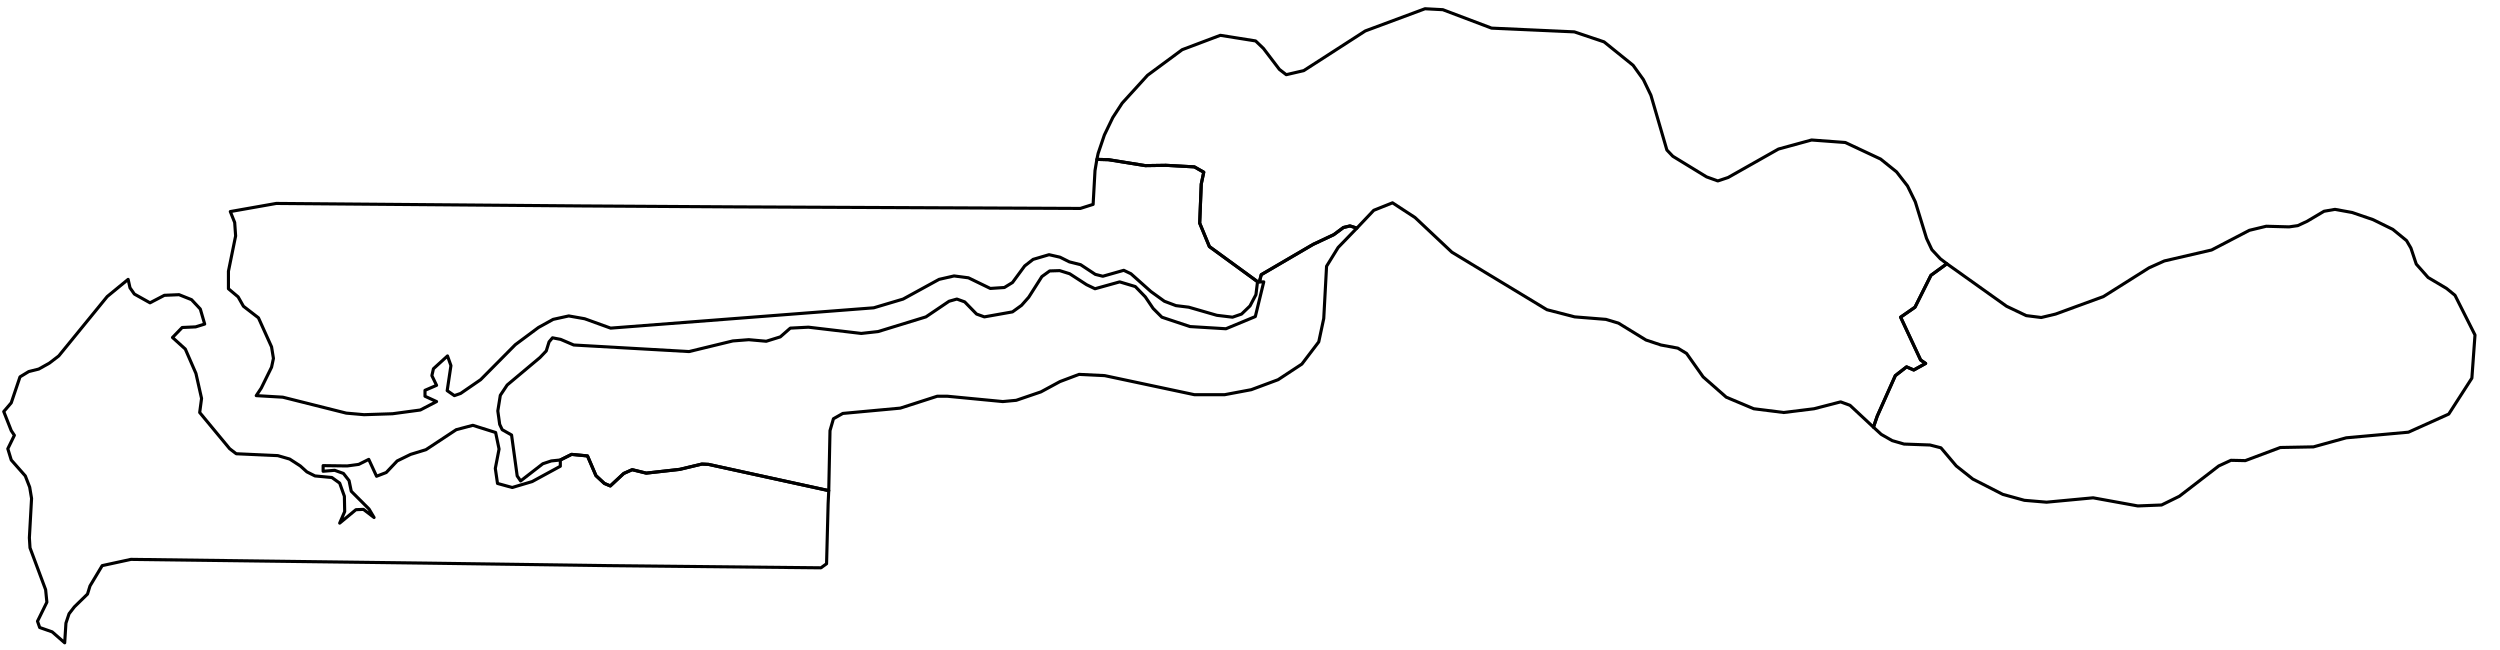
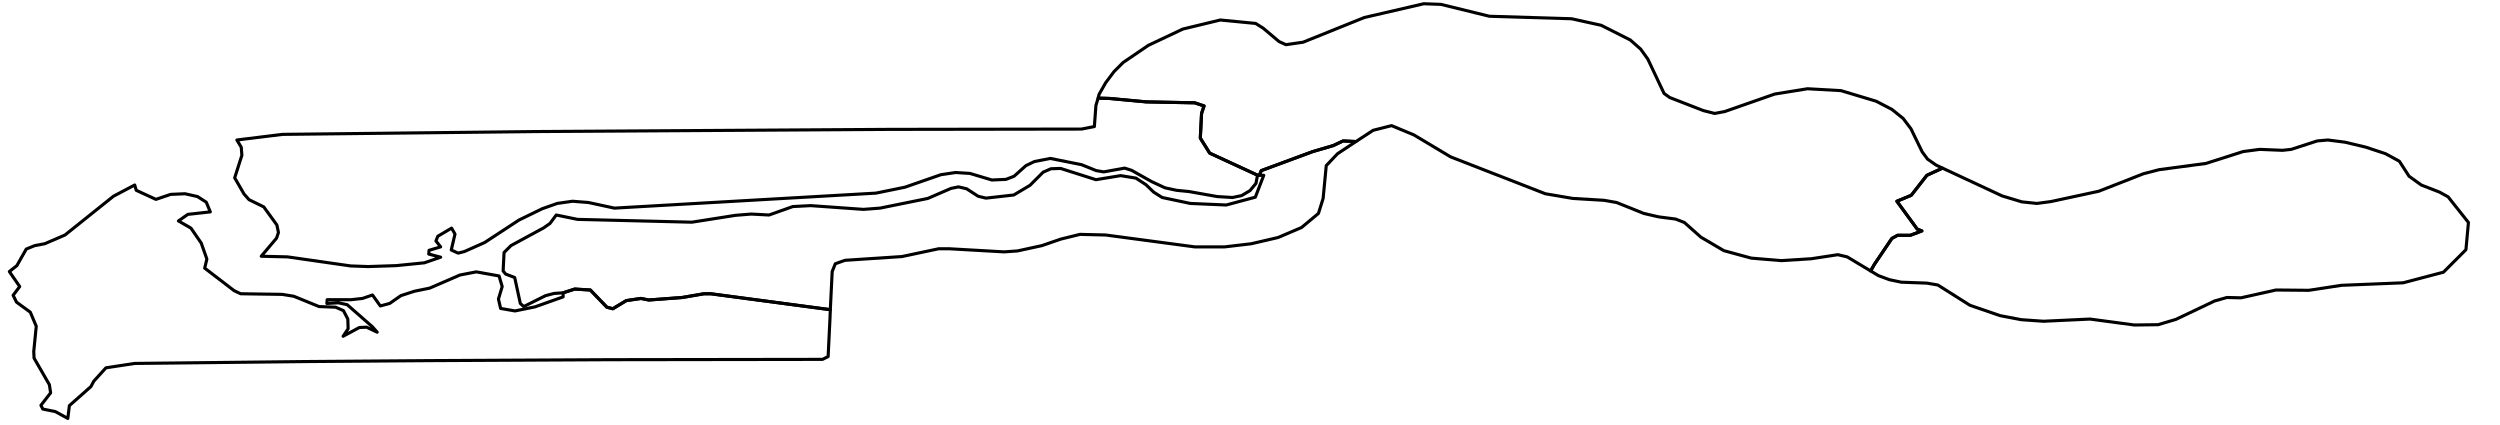
- <svg xmlns="http://www.w3.org/2000/svg" enable_background="new 0 0 800 208" height="208px" pretty_print="False" style="stroke-linejoin: round; stroke:#000; fill: none;" version="1.1" viewBox="0 0 800 208" width="800px">
+ <svg xmlns="http://www.w3.org/2000/svg" enable_background="new 0 0 800 136" height="136px" pretty_print="False" style="stroke-linejoin: round; stroke:#000; fill: none;" version="1.1" viewBox="0 0 800 136" width="800px">
  <defs>
    <style type="text/css">path { fill-rule: evenodd; }</style>
  </defs>
  <g class="" id="gmb">
-     <path d="M351.0,51.0L354.7,51.1L366.5,53.0L373.1,52.9L382.2,53.4L385.2,55.1L384.4,58.9L383.9,71.4L387.0,78.9L402.5,90.2L403.0,90.2L403.0,90.2L403.6,87.9L420.2,78.2L426.8,75.1L429.9,72.8L432.0,72.3L434.2,73.0L439.6,67.3L445.6,64.9L452.8,69.6L464.6,80.7L495.0,99.1L503.9,101.4L513.9,102.2L517.9,103.4L526.7,108.8L531.5,110.4L536.9,111.4L539.7,113.1L545.0,120.6L552.4,127.1L561.2,130.8L570.8,132.0L580.5,130.8L589.0,128.6L592.0,129.7L599.5,136.7L600.7,133.2L606.5,120.2L610.1,117.4L612.4,118.4L616.2,116.3L614.6,115.2L608.2,101.5L612.8,98.3L617.9,88.1L623.0,84.4L620.9,82.8L618.2,79.9L616.5,76.3L612.9,64.6L610.4,59.5L606.9,55.0L601.8,50.9L590.5,45.6L579.7,44.8L569.1,47.7L553.0,56.8L549.7,57.9L546.1,56.6L535.3,50.0L533.4,48.0L528.3,30.5L525.9,25.5L522.6,20.9L513.3,13.4L503.8,10.2L477.3,9.0L461.7,3.1L456.0,2.8L436.9,9.9L417.2,22.6L411.6,23.9L409.4,22.2L404.3,15.5L401.8,13.1L390.5,11.3L378.3,15.9L367.2,24.1L359.1,33.0L356.1,37.6L353.4,43.2L351.4,49.1L351.0,51.0Z " data-name="Maccarthy Island" />
-     <path d="M623.0,84.4L617.9,88.1L612.8,98.3L608.2,101.5L614.6,115.2L616.2,116.3L612.4,118.4L610.1,117.4L606.5,120.2L600.7,133.2L599.5,136.7L602.0,139.0L605.5,141.0L609.3,142.1L617.6,142.4L621.1,143.3L626.0,149.1L631.3,153.3L640.9,158.2L647.8,160.1L654.9,160.7L669.8,159.3L684.1,161.9L691.7,161.6L697.4,158.8L710.0,149.1L713.9,147.3L718.5,147.4L729.7,143.2L740.3,143.0L750.8,140.1L770.7,138.3L783.6,132.5L791.0,121.0L792.0,107.2L785.6,94.5L782.9,92.3L777.0,88.8L773.2,84.5L771.5,79.4L770.1,77.0L765.7,73.4L759.4,70.3L752.7,68.0L747.2,67.0L743.7,67.6L738.3,70.8L735.3,72.2L732.5,72.6L725.2,72.4L719.8,73.7L707.7,80.0L692.6,83.5L687.7,85.7L673.1,94.9L657.8,100.5L653.2,101.6L648.4,101.0L642.1,98.0L623.0,84.4Z " data-name="Upper River" />
-     <path d="M179.3,149.2L170.3,154.1L163.9,156.0L159.2,154.7L158.5,149.9L159.7,143.7L158.6,138.4L151.3,136.1L146.0,137.5L136.3,143.9L131.4,145.4L127.1,147.5L123.6,151.2L120.5,152.4L118.0,147.0L114.8,148.6L111.1,149.1L103.4,149.0L103.4,150.8L107.1,150.5L109.9,151.5L111.7,153.8L112.4,157.2L118.1,162.9L119.7,165.6L116.3,163.0L113.9,163.1L108.7,167.4L110.3,163.7L110.2,158.8L108.7,154.6L106.2,152.8L100.8,152.3L98.2,151.0L96.1,149.1L92.7,146.9L88.9,145.8L75.6,145.2L73.5,143.6L63.9,132.0L64.5,127.5L62.7,119.5L59.3,111.7L55.2,108.0L58.3,104.8L62.6,104.6L65.5,103.7L64.1,98.9L61.3,95.9L57.3,94.3L52.6,94.5L48.0,96.9L43.0,94.1L41.6,92.1L41.0,89.4L34.3,94.9L18.8,113.9L15.8,116.2L12.4,118.1L9.2,118.9L6.4,120.6L3.6,128.9L1.2,131.7L3.6,137.8L4.6,139.3L2.5,143.6L3.6,147.2L8.1,152.3L9.5,155.9L10.1,159.5L9.4,172.1L9.6,175.3L14.6,188.7L15.0,192.7L12.0,198.8L12.7,200.8L16.7,202.2L20.7,205.7L21.1,199.4L22.1,196.4L23.8,194.2L28.0,190.1L28.8,187.5L32.7,181.0L41.9,179.0L136.6,180.2L194.7,181.0L262.7,181.7L264.5,180.4L265.0,161.2L265.2,157.0L226.7,148.6L224.6,148.5L217.5,150.2L206.8,151.4L202.3,150.3L199.6,151.5L195.3,155.5L193.4,154.7L190.7,152.2L188.0,145.9L182.9,145.4L179.3,147.2L179.3,149.2Z " data-name="Banjul" />
-     <path d="M434.2,73.0L432.0,72.3L429.9,72.8L426.8,75.1L420.2,78.2L403.6,87.9L403.0,90.2L404.4,90.2L401.7,101.3L392.3,105.2L380.8,104.5L371.8,101.5L369.0,98.7L366.5,95.0L363.3,91.7L358.3,90.2L350.4,92.4L347.7,91.1L342.3,87.6L339.1,86.6L335.9,86.7L333.4,88.5L329.2,95.1L326.9,97.7L324.0,99.8L315.0,101.4L312.5,100.5L308.7,96.6L306.2,95.7L303.7,96.4L296.3,101.4L281.0,106.1L275.6,106.7L258.7,104.7L252.9,105.0L249.7,107.8L245.2,109.2L239.6,108.7L234.5,109.1L220.5,112.5L183.6,110.4L179.4,108.6L176.8,108.1L175.7,109.4L174.8,112.3L172.8,114.4L162.3,123.2L160.1,126.5L159.3,131.5L159.9,135.8L160.7,137.5L163.7,139.2L165.5,152.3L166.6,153.9L173.7,148.4L176.4,147.5L179.3,147.2L182.9,145.4L188.0,145.9L190.7,152.2L193.4,154.7L195.3,155.5L199.6,151.5L202.3,150.3L206.8,151.4L217.5,150.2L224.6,148.5L226.7,148.6L265.2,157.0L265.6,137.8L266.7,134.0L269.7,132.3L288.1,130.6L299.9,126.8L303.2,126.8L320.9,128.5L325.2,128.1L333.1,125.4L339.2,122.1L345.3,119.8L353.5,120.2L382.2,126.3L391.9,126.3L400.4,124.7L409.0,121.5L416.6,116.5L422.0,109.4L423.6,101.9L424.5,85.2L428.2,79.2L434.2,73.0Z M350.4,54.6L349.8,65.4L345.7,66.7L235.1,66.2L186.2,65.9L88.4,65.1L73.7,67.7L75.1,71.2L75.4,75.5L73.1,86.8L73.1,92.4L76.2,95.0L77.9,98.0L82.7,101.7L86.9,111.0L87.5,114.7L86.9,117.5L83.6,124.2L82.0,126.6L90.5,127.1L110.8,132.2L116.5,132.7L125.6,132.4L134.5,131.2L139.7,128.5L136.0,126.8L136.0,124.9L139.7,123.3L138.2,120.2L138.7,118.0L143.2,113.9L144.3,117.0L143.1,125.0L145.4,126.6L147.4,125.9L153.8,121.5L164.9,110.3L172.3,104.8L177.0,102.2L182.0,101.1L187.1,102.0L195.4,105.0L279.6,98.5L289.0,95.7L300.5,89.4L305.3,88.3L309.9,88.9L316.9,92.3L321.4,92.0L324.0,90.4L327.9,85.1L330.6,83.0L335.7,81.5L339.2,82.3L342.2,83.8L345.8,84.7L350.5,87.8L352.9,88.4L359.6,86.5L361.9,87.6L368.3,93.3L372.6,96.4L376.3,97.8L380.4,98.3L389.4,100.9L394.4,101.5L397.3,100.5L400.0,97.9L401.9,94.3L402.4,90.2L402.5,90.2L387.0,78.9L383.9,71.4L384.4,58.9L385.2,55.1L382.2,53.4L373.1,52.9L366.5,53.0L354.7,51.1L351.0,51.0L350.4,54.6Z " data-name="Lower River" />
+     <path d="M351.4,31.4L355.0,31.5L366.8,32.6L382.3,32.9L385.3,33.9L384.5,36.3L384.1,44.2L387.1,49.0L402.5,56.1L403.0,56.1L403.0,56.1L403.6,54.6L420.1,48.5L426.6,46.6L429.8,45.1L433.9,45.3L439.4,41.7L445.3,40.2L452.5,43.2L464.2,50.2L494.5,62.0L503.3,63.5L513.3,64.1L517.3,64.8L526.0,68.3L530.8,69.4L536.2,70.1L539.0,71.2L544.3,75.9L551.6,80.2L560.4,82.6L570.0,83.4L579.6,82.8L588.1,81.5L591.1,82.2L598.6,86.7L599.8,84.6L605.4,76.3L607.2,75.3L611.3,75.3L615.0,73.9L613.5,73.3L607.0,64.4L611.6,62.5L616.6,56.1L621.6,53.8L619.5,52.8L616.8,50.9L615.1,48.6L611.5,41.2L609.0,37.9L605.4,35.0L600.4,32.4L589.1,29.0L578.4,28.4L567.9,30.1L551.9,35.7L548.7,36.3L545.1,35.4L534.3,31.2L532.5,29.9L527.3,18.9L525.0,15.7L521.7,12.8L512.4,8.1L502.9,6.0L476.6,5.2L461.1,1.4L455.6,1.2L436.6,5.6L417.0,13.5L411.5,14.3L409.3,13.3L404.2,9.0L401.8,7.5L390.5,6.4L378.5,9.3L367.5,14.5L359.4,20.0L356.5,22.9L353.8,26.5L351.7,30.2L351.4,31.4Z " data-name="Maccarthy Island" />
+     <path d="M621.6,53.8L616.6,56.1L611.6,62.5L607.0,64.4L613.5,73.3L615.0,73.9L611.3,75.3L607.2,75.3L605.4,76.3L599.8,84.6L598.6,86.7L601.1,88.2L604.6,89.5L608.4,90.3L616.6,90.6L620.1,91.2L630.4,97.7L640.0,101.0L646.8,102.3L653.9,102.8L668.8,102.1L683.0,104.0L690.6,103.9L696.3,102.2L708.7,96.3L712.6,95.2L717.1,95.3L728.3,92.8L738.8,92.9L749.3,91.3L769.0,90.5L781.9,87.1L789.1,79.9L789.9,71.2L783.4,63.0L780.7,61.5L774.8,59.2L770.9,56.4L767.8,51.6L763.4,49.2L757.1,47.1L750.4,45.5L744.9,44.8L741.5,45.1L733.2,47.8L730.4,48.1L723.1,47.8L717.8,48.5L705.9,52.3L690.9,54.3L685.9,55.6L671.6,61.2L656.3,64.5L651.8,65.1L647.0,64.6L640.7,62.7L621.6,53.8Z " data-name="Upper River" />
+     <path d="M180.2,95.0L171.2,98.2L164.8,99.5L160.2,98.7L159.5,95.7L160.7,91.7L159.7,88.3L152.4,87.0L147.2,88.0L137.5,92.2L132.6,93.2L128.3,94.6L124.7,97.1L121.7,97.9L119.2,94.4L116.0,95.5L112.4,95.9L104.7,95.9L104.6,97.1L108.3,96.9L111.1,97.5L119.2,104.6L120.7,106.3L117.3,104.7L115.0,104.8L109.8,107.6L111.4,105.2L111.3,102.1L109.9,99.4L107.4,98.3L102.1,98.1L94.0,94.8L90.3,94.2L77.0,94.0L74.9,93.0L65.5,85.8L66.2,82.9L64.4,77.8L61.1,73.0L57.1,70.7L60.1,68.6L67.3,67.8L66.0,64.7L63.2,62.9L59.2,62.0L54.6,62.2L49.9,63.8L43.6,60.9L43.1,59.2L36.3,62.8L20.8,75.2L14.3,78.0L11.1,78.6L8.4,79.7L5.4,85.0L3.0,86.9L6.3,91.7L4.2,94.5L5.3,96.7L9.7,99.9L11.6,104.4L10.8,112.5L10.9,114.6L15.8,123.1L16.2,125.7L13.1,129.7L13.7,130.9L17.7,131.7L21.7,133.9L22.2,129.8L29.1,123.7L30.0,122.0L33.9,117.7L43.1,116.3L97.6,115.7L137.4,115.4L195.4,115.1L263.2,115.0L265.0,114.1L265.6,101.8L265.7,99.1L227.4,94.0L225.3,94.0L218.3,95.2L207.6,96.0L205.1,95.5L200.4,96.2L196.1,98.8L194.2,98.3L188.9,92.8L183.9,92.5L180.2,93.7L180.2,95.0Z " data-name="Banjul" />
+     <path d="M433.9,45.3L429.8,45.1L426.6,46.6L420.1,48.5L403.6,54.6L403.0,56.1L404.4,56.1L401.7,63.1L392.4,65.6L380.9,65.1L371.9,63.2L369.2,61.5L366.7,59.1L363.5,57.0L358.6,56.2L350.7,57.5L339.4,53.9L336.3,54.0L333.8,55.1L329.6,59.3L324.4,62.4L315.5,63.4L313.0,62.8L309.3,60.4L306.7,59.8L304.3,60.3L296.9,63.5L281.6,66.6L276.3,67.0L259.4,65.8L253.7,66.1L246.1,68.8L240.4,68.5L235.4,68.9L221.4,71.1L184.8,70.2L178.0,68.8L176.0,71.5L174.0,72.9L163.5,78.6L161.3,80.8L161.0,86.7L161.8,87.7L164.7,88.8L166.5,97.1L167.6,98.1L174.6,94.6L177.3,93.9L180.2,93.7L183.9,92.5L188.9,92.8L194.2,98.3L196.1,98.8L200.4,96.2L205.1,95.5L207.6,96.0L218.3,95.2L225.3,94.0L227.4,94.0L265.7,99.1L266.3,86.9L267.3,84.4L270.4,83.3L288.6,82.1L300.4,79.6L303.7,79.6L321.3,80.6L325.6,80.3L333.4,78.6L339.5,76.5L345.6,75.0L353.8,75.2L382.3,79.0L391.9,79.0L400.4,78.0L409.0,76.0L416.5,72.8L421.9,68.3L423.4,63.5L424.4,53.0L428.0,49.2L433.9,45.3Z M350.7,33.7L350.2,40.5L346.1,41.3L284.7,41.4L236.1,41.7L171.4,42.1L90.4,43.0L75.8,44.8L77.2,47.1L77.4,49.7L75.1,56.9L78.1,62.1L79.7,63.9L84.4,66.2L88.6,72.0L89.1,74.4L88.5,76.2L83.6,82.0L92.0,82.2L112.2,85.1L117.8,85.3L126.8,85.0L135.8,84.1L141.0,82.3L137.2,81.3L137.3,80.1L141.0,79.0L139.5,77.1L140.1,75.6L144.5,73.0L145.6,74.9L144.4,80.0L146.6,81.0L148.6,80.5L155.1,77.6L166.1,70.4L173.5,66.8L178.3,65.1L183.2,64.4L188.3,64.8L196.6,66.6L280.3,61.8L289.6,59.9L301.1,55.9L305.8,55.2L310.4,55.5L317.4,57.6L321.9,57.4L324.5,56.4L328.3,53.0L331.0,51.7L336.1,50.7L346.1,52.7L350.8,54.6L353.2,55.0L359.9,53.8L362.1,54.5L368.5,58.1L372.8,60.1L376.5,60.9L380.5,61.3L389.5,62.9L394.4,63.2L397.3,62.6L400.0,61.0L401.9,58.7L402.4,56.1L402.5,56.1L387.1,49.0L384.1,44.2L384.5,36.3L385.3,33.9L382.3,32.9L366.8,32.6L355.0,31.5L351.4,31.4L350.7,33.7Z " data-name="Lower River" />
  </g>
</svg>
